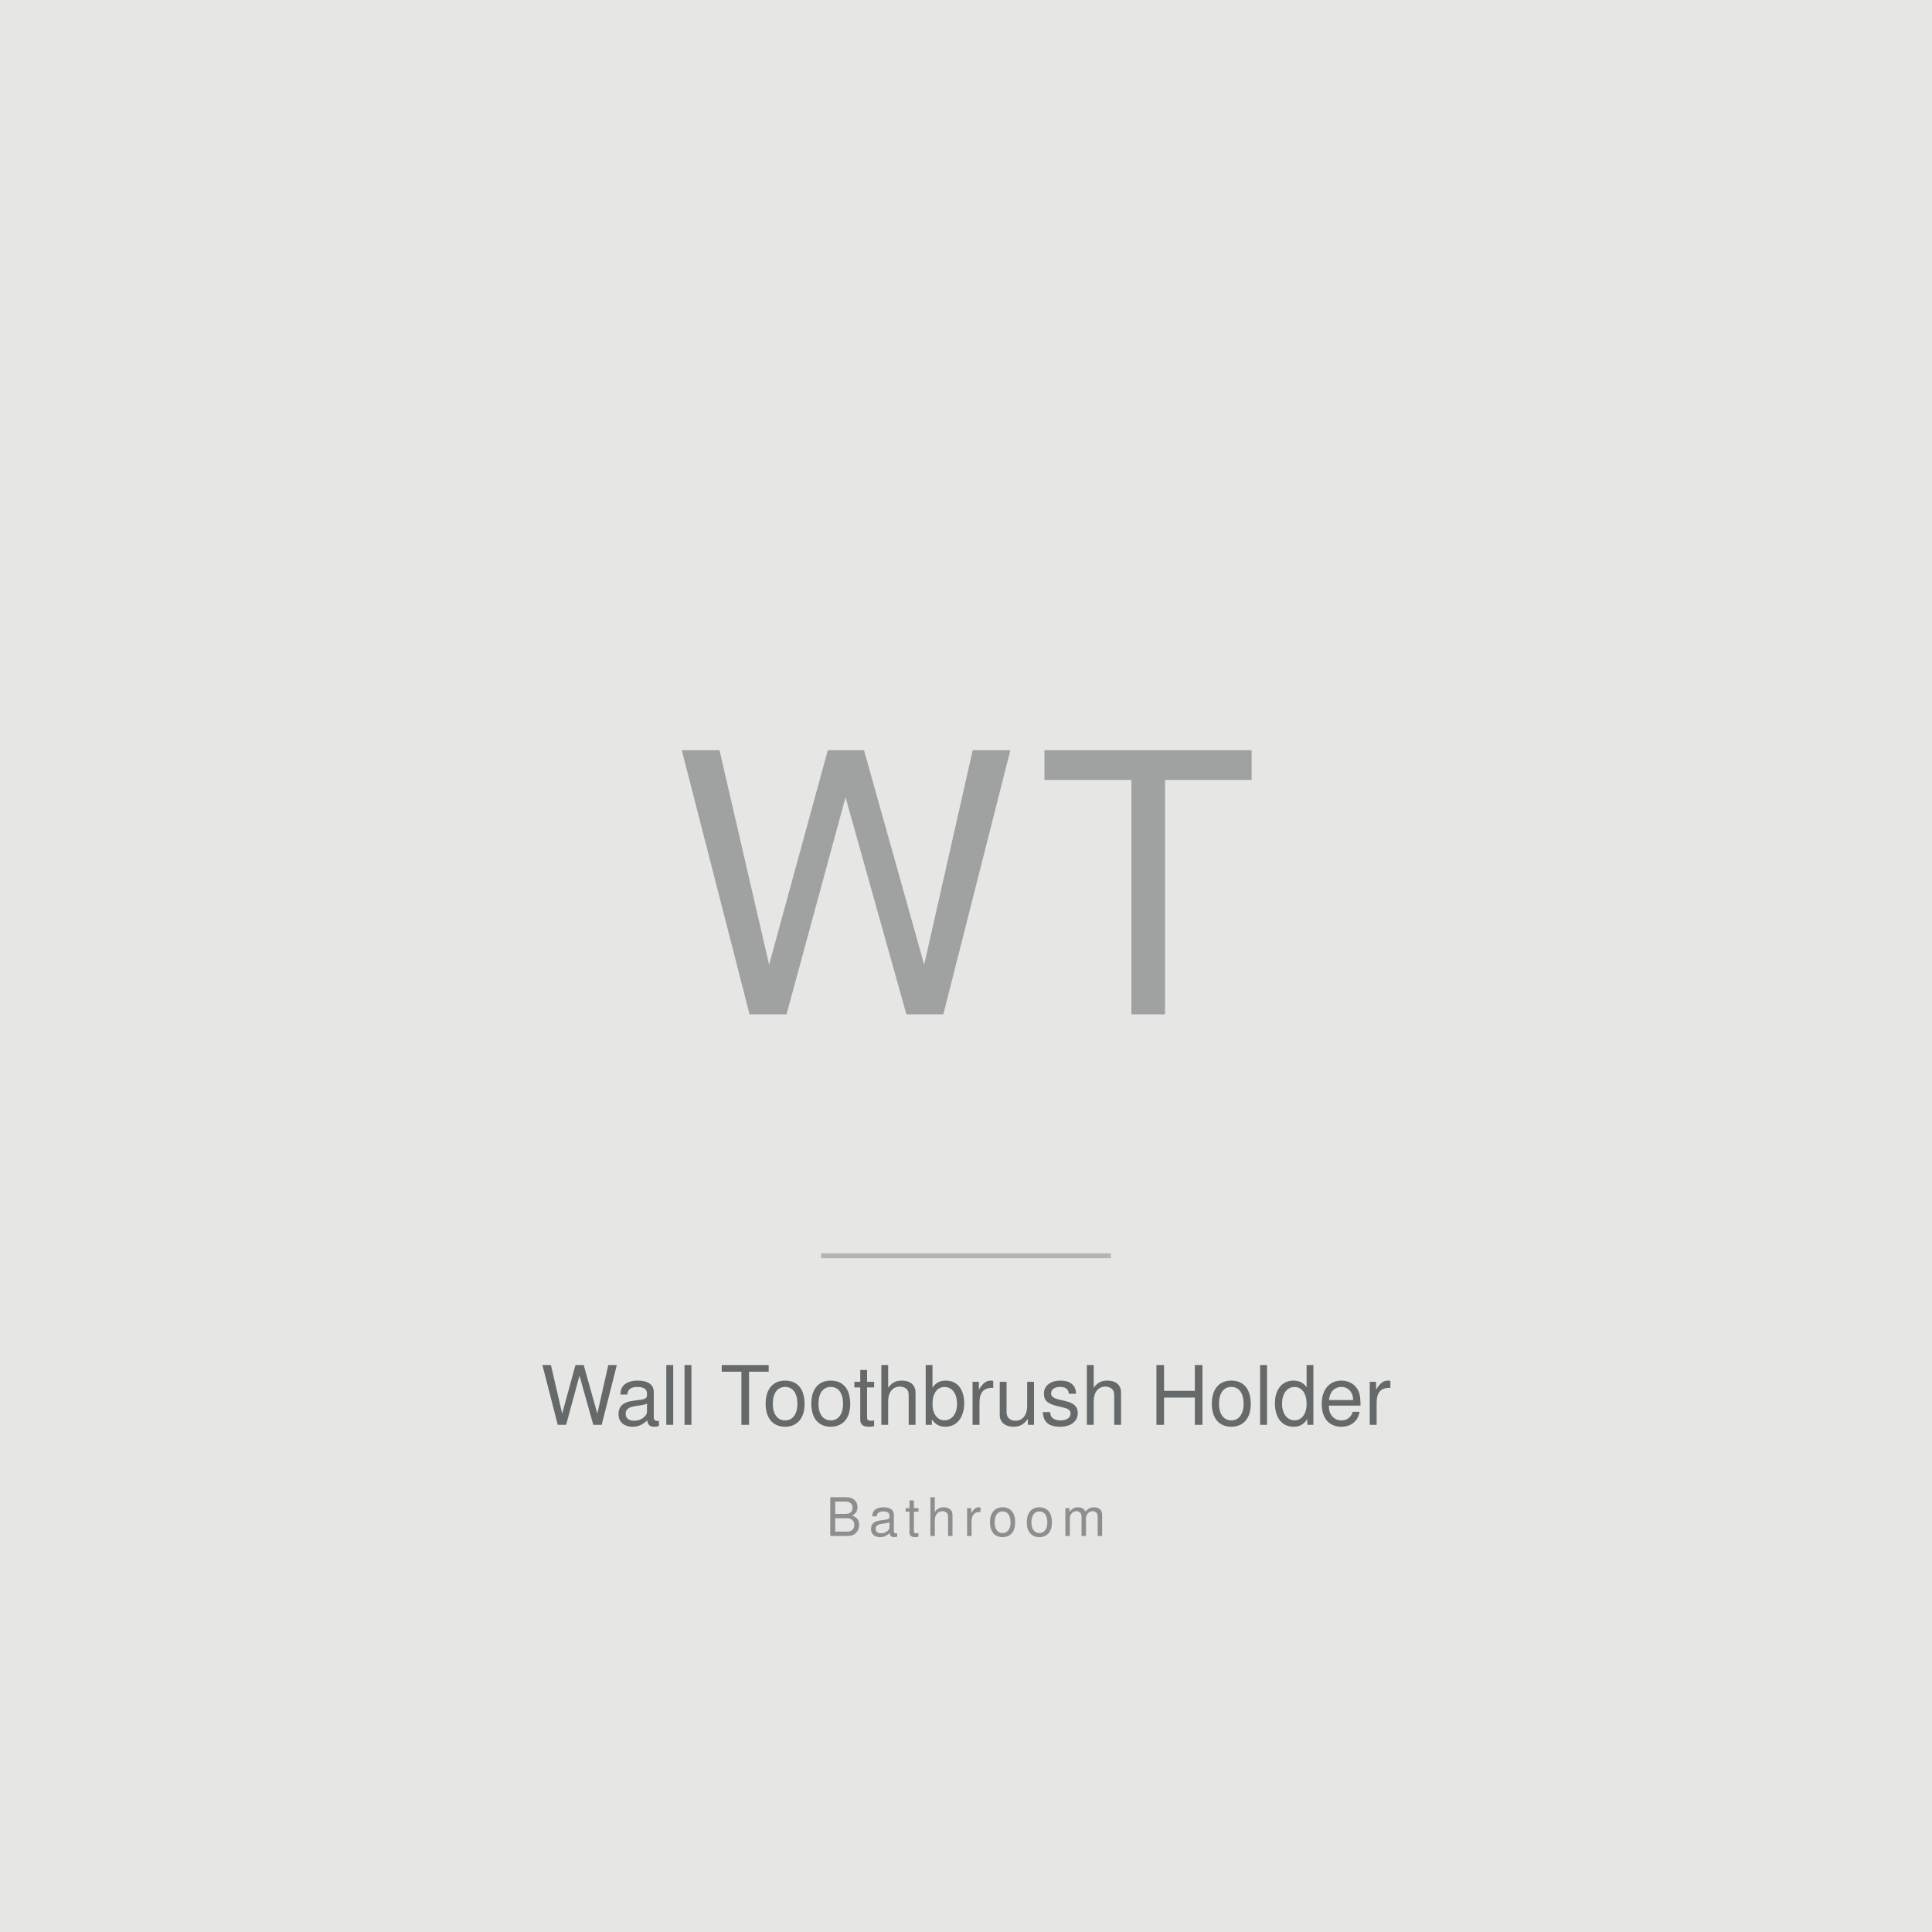
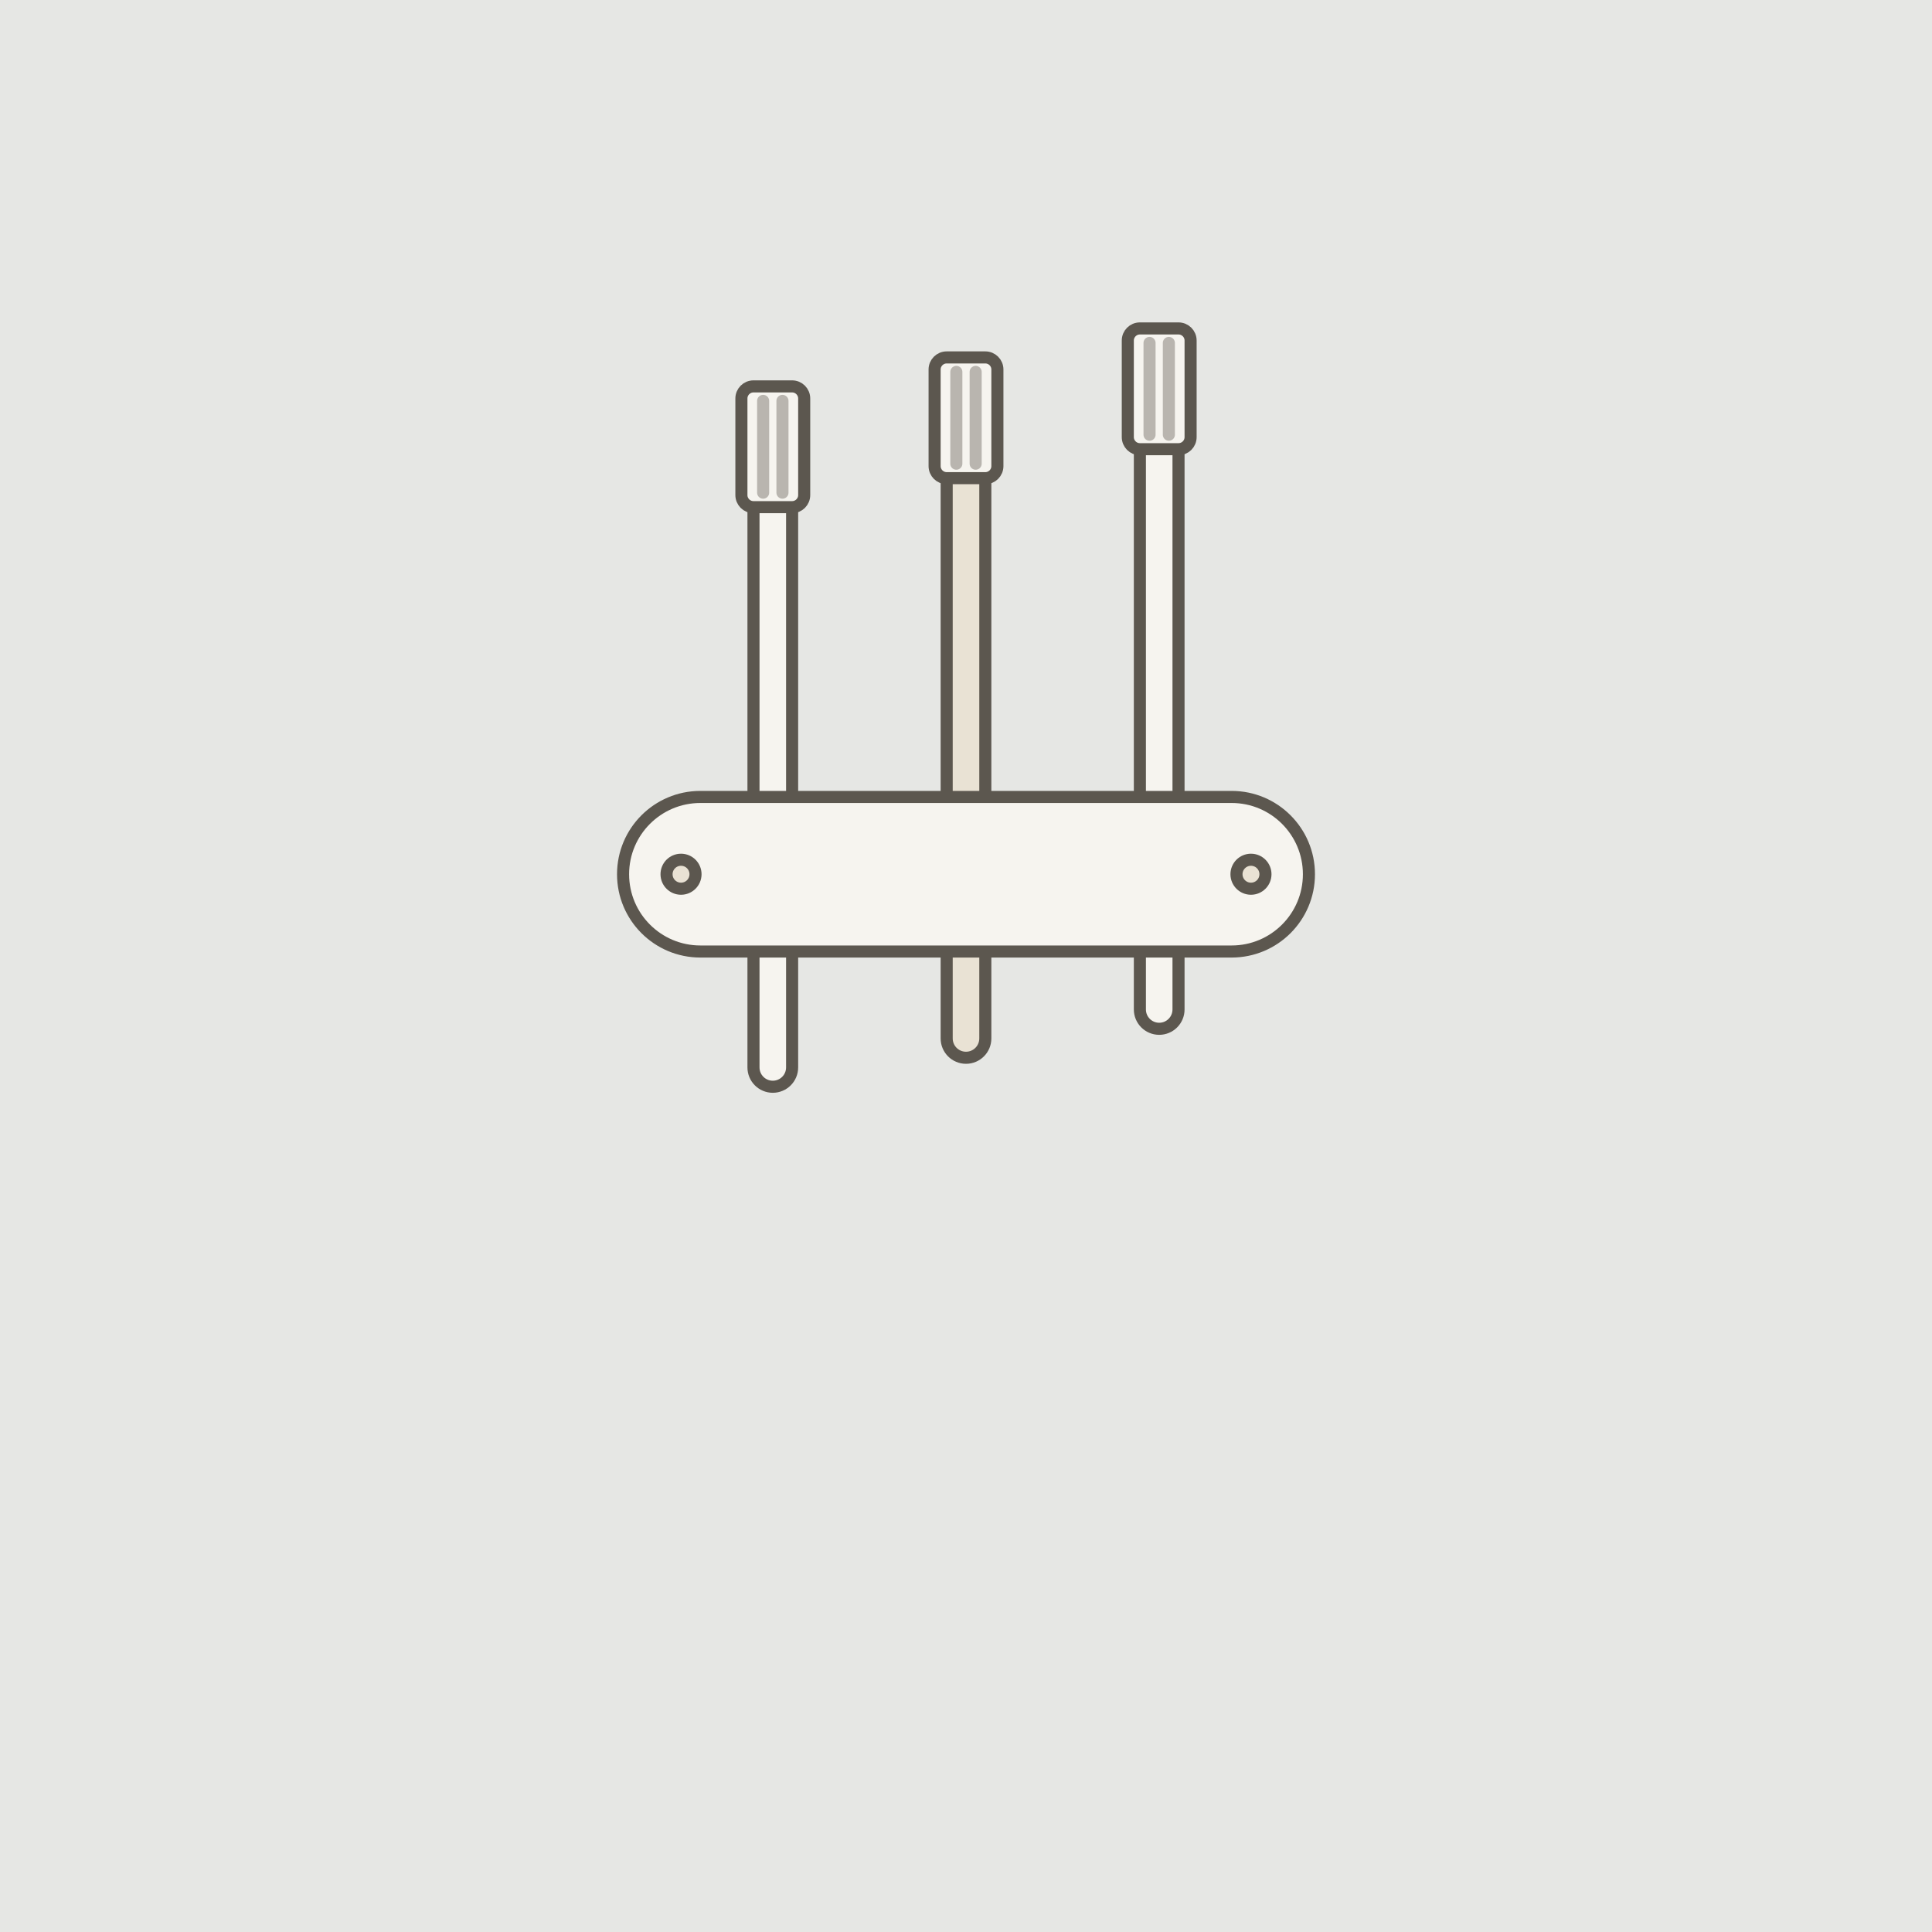
<svg xmlns="http://www.w3.org/2000/svg" viewBox="0 0 800 800" width="800" height="800" role="img" aria-label="Wall Toothbrush Holder">
  <rect width="800" height="800" fill="#E6E7E4" />
-   <text x="400" y="420" text-anchor="middle" font-family="Helvetica, Arial, sans-serif" font-size="150" font-weight="300" letter-spacing="6" fill="#66696A" opacity="0.55">WT</text>
-   <line x1="340" y1="520" x2="460" y2="520" stroke="#66696A" stroke-width="2" opacity="0.4" />
-   <text x="400" y="590" text-anchor="middle" font-family="Helvetica, Arial, sans-serif" font-size="34" fill="#66696A">Wall Toothbrush Holder</text>
-   <text x="400" y="636" text-anchor="middle" font-family="Helvetica, Arial, sans-serif" font-size="22" letter-spacing="3" fill="#66696A" opacity="0.7">Bathroom</text>
+   <g fill="none" stroke="#5c574f" stroke-width="5" stroke-linecap="round" stroke-linejoin="round">
+     <rect x="312" y="200" width="16" height="250" rx="8" fill="#f6f4ef" />
+     <rect x="307" y="160" width="26" height="50" rx="5" fill="#f6f4ef" />
+     <line x1="316" y1="166" x2="316" y2="204" opacity=".4" />
+     <line x1="324" y1="166" x2="324" y2="204" opacity=".4" />
+     <rect x="392" y="188" width="16" height="250" rx="8" fill="#e9e2d4" />
+     <rect x="387" y="148" width="26" height="50" rx="5" fill="#f6f4ef" />
+     <line x1="396" y1="154" x2="396" y2="192" opacity=".4" />
+     <line x1="404" y1="154" x2="404" y2="192" opacity=".4" />
+     <rect x="472" y="176" width="16" height="250" rx="8" fill="#f6f4ef" />
+     <rect x="467" y="136" width="26" height="50" rx="5" fill="#f6f4ef" />
+     <line x1="476" y1="142" x2="476" y2="180" opacity=".4" />
+     <line x1="484" y1="142" x2="484" y2="180" opacity=".4" />
+     <rect x="258" y="330" width="284" height="64" rx="32" fill="#f6f4ef" />
+     <circle cx="282" cy="362" r="6" fill="#e9e2d4" />
+     <circle cx="518" cy="362" r="6" fill="#e9e2d4" />
+   </g>
</svg>
